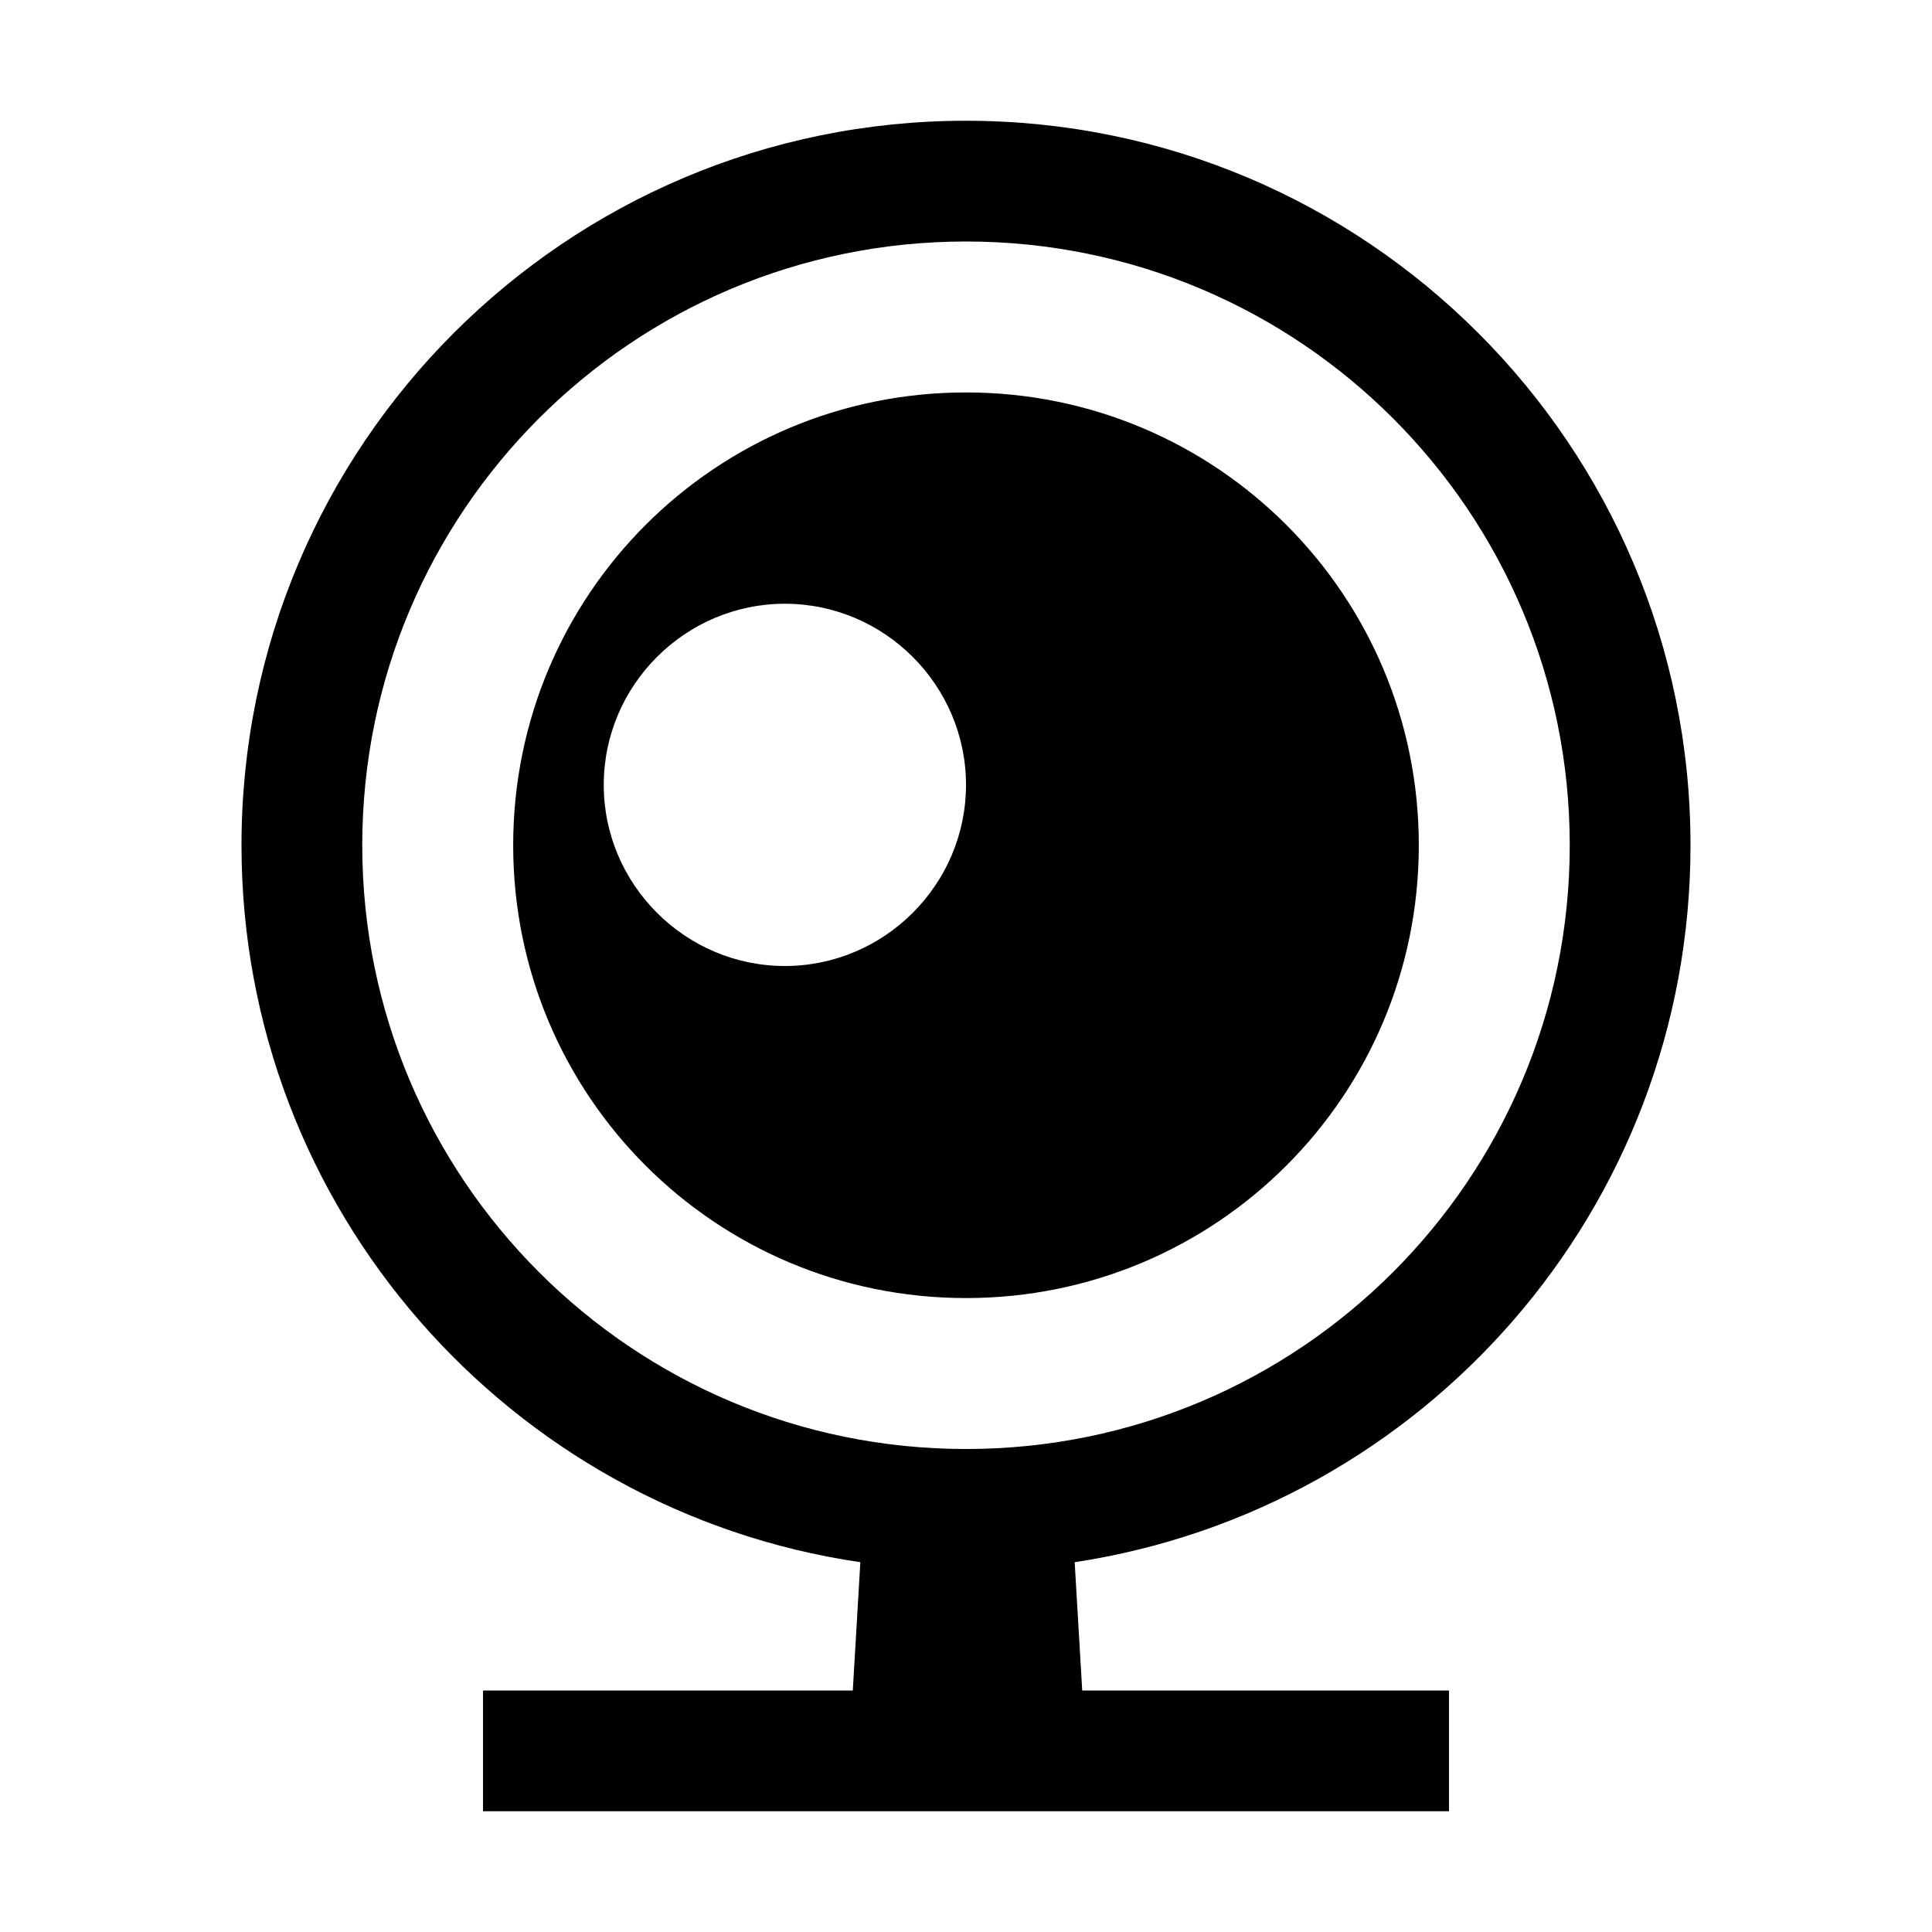
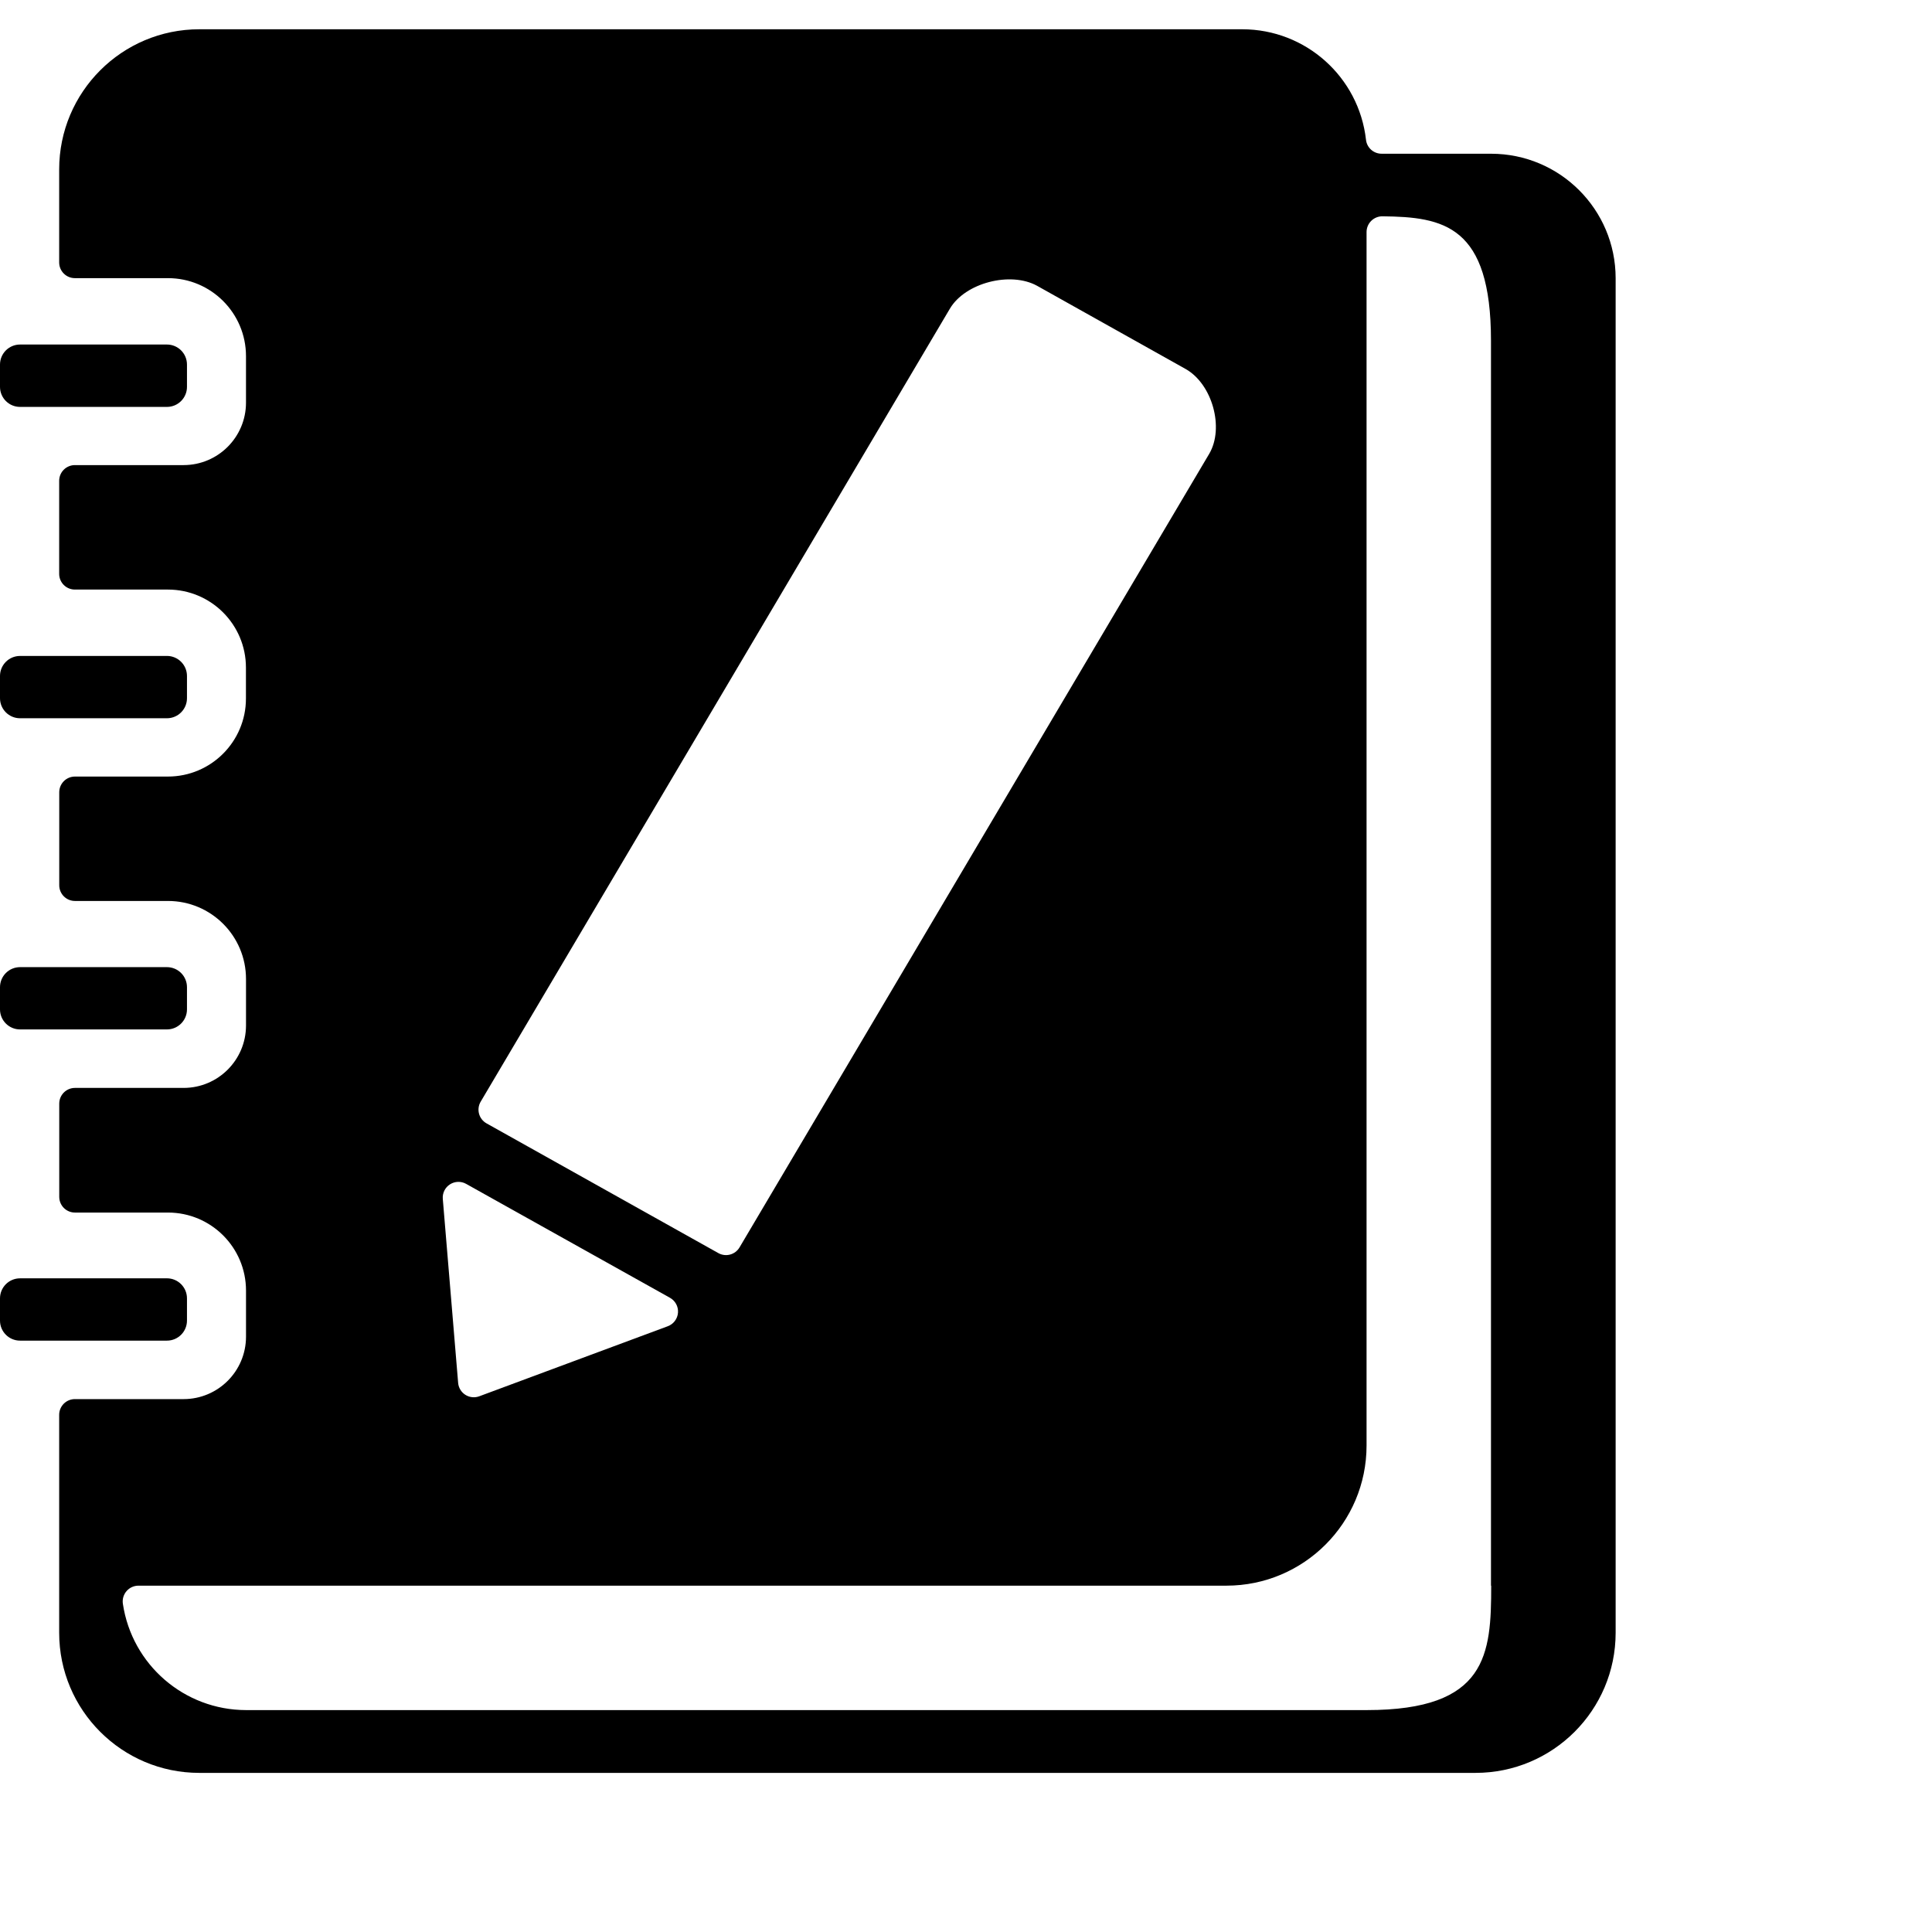
- <svg xmlns="http://www.w3.org/2000/svg" t="1671502468248" class="icon" viewBox="0 0 1024 1024" version="1.1" p-id="3087" width="200" height="200">
-   <path d="M896 448c0-212-172-384-384-384S128 236 128 448c0 192.8 142.4 352.8 328 380l-4 68H256v64h512v-64H573.6l-4-68C754.4 800 896 640.8 896 448zM512 768c-176.8 0-320-143.2-320-320s143.2-320 320-320 320 143.2 320 320-143.2 320-320 320z m0-560c-132.8 0-240 107.2-240 240s107.2 240 240 240 240-107.2 240-240-107.2-240-240-240zM416 512c-52.8 0-96-43.2-96-96s43.2-96 96-96 96 43.2 96 96-43.2 96-96 96z" p-id="3088" />
+ <svg xmlns="http://www.w3.org/2000/svg" t="1675663947185" class="icon" viewBox="0 0 1056 1024" version="1.1" p-id="11376" width="200" height="200">
+   <path d="M10.956 512.624h80.286a10.956 10.956 0 0 1 10.956 10.977v12.151a10.956 10.956 0 0 1-10.956 10.914H10.956A10.956 10.956 0 0 1 0 535.709v-12.109a10.956 10.956 0 0 1 10.956-10.977z m0-340.309h80.286a10.956 10.956 0 0 1 10.956 10.956v12.182a10.956 10.956 0 0 1-10.956 10.956H10.956A10.956 10.956 0 0 1 0 195.453V183.27a10.956 10.956 0 0 1 10.956-10.956z m0 170.207h80.286a10.956 10.956 0 0 1 10.956 10.956v12.151a10.956 10.956 0 0 1-10.956 10.956H10.956A10.956 10.956 0 0 1 0 365.628v-12.14a10.956 10.956 0 0 1 10.956-10.956z m0 340.184h80.286a10.956 10.956 0 0 1 10.956 10.956v12.151a10.956 10.956 0 0 1-10.956 10.956H10.956A10.956 10.956 0 0 1 0 705.812v-12.14a10.956 10.956 0 0 1 10.956-10.956z m-10.956 0" p-id="11377" />
+   <path d="M815.065 68.02H755.16a8.555 8.555 0 0 1-8.523-7.58A68.083 68.083 0 0 0 679.036 0H108.981a76.606 76.606 0 0 0-76.638 76.617v50.826a8.586 8.586 0 0 0 8.586 8.586h50.837a42.659 42.659 0 0 1 42.691 42.649v25.476a34.136 34.136 0 0 1-34.062 34.062H40.971a8.586 8.586 0 0 0-8.628 8.607v50.837a8.586 8.586 0 0 0 8.586 8.586h50.837a42.659 42.659 0 0 1 42.659 42.659v16.89a42.659 42.659 0 0 1-42.659 42.659H40.971a8.586 8.586 0 0 0-8.586 8.586v50.826a8.586 8.586 0 0 0 8.586 8.586h50.837a42.659 42.659 0 0 1 42.659 42.659v25.455a34.136 34.136 0 0 1-34.062 34.073H40.971a8.586 8.586 0 0 0-8.586 8.586v50.952a8.586 8.586 0 0 0 8.586 8.586h50.837a42.659 42.659 0 0 1 42.659 42.659v25.245a34.136 34.136 0 0 1-34.062 34.062H40.971a8.586 8.586 0 0 0-8.628 8.66v119.035a76.606 76.606 0 0 0 76.606 76.606h697.529a76.606 76.606 0 0 0 76.606-76.606V136.04a68.072 68.072 0 0 0-68.02-68.009z m-295.868 84.689c8.387-14.174 33.119-20.496 47.639-12.507l81.24 45.5c14.531 8.219 21.209 32.165 12.864 46.339L404.23 665.784a8.586 8.586 0 0 1-11.585 3.145l-126.751-70.934a8.586 8.586 0 0 1-3.145-11.868zM365.01 708.894l-103.068 38.298a8.586 8.586 0 0 1-11.532-7.339l-8.387-100.562a8.586 8.586 0 0 1 12.748-8.209l111.424 62.264a8.586 8.586 0 0 1-1.185 15.548z m450.056 141.806c0 37.522-2.097 68.009-68.009 68.009H134.457a68.146 68.146 0 0 1-67.297-58.113 8.618 8.618 0 0 1 8.502-9.897h594.671a76.606 76.606 0 0 0 76.606-76.606V110.826a8.607 8.607 0 0 1 8.702-8.597c33.423 0.346 59.308 4.99 59.308 67.988v680.483z m0 0" p-id="11378" />
</svg>
